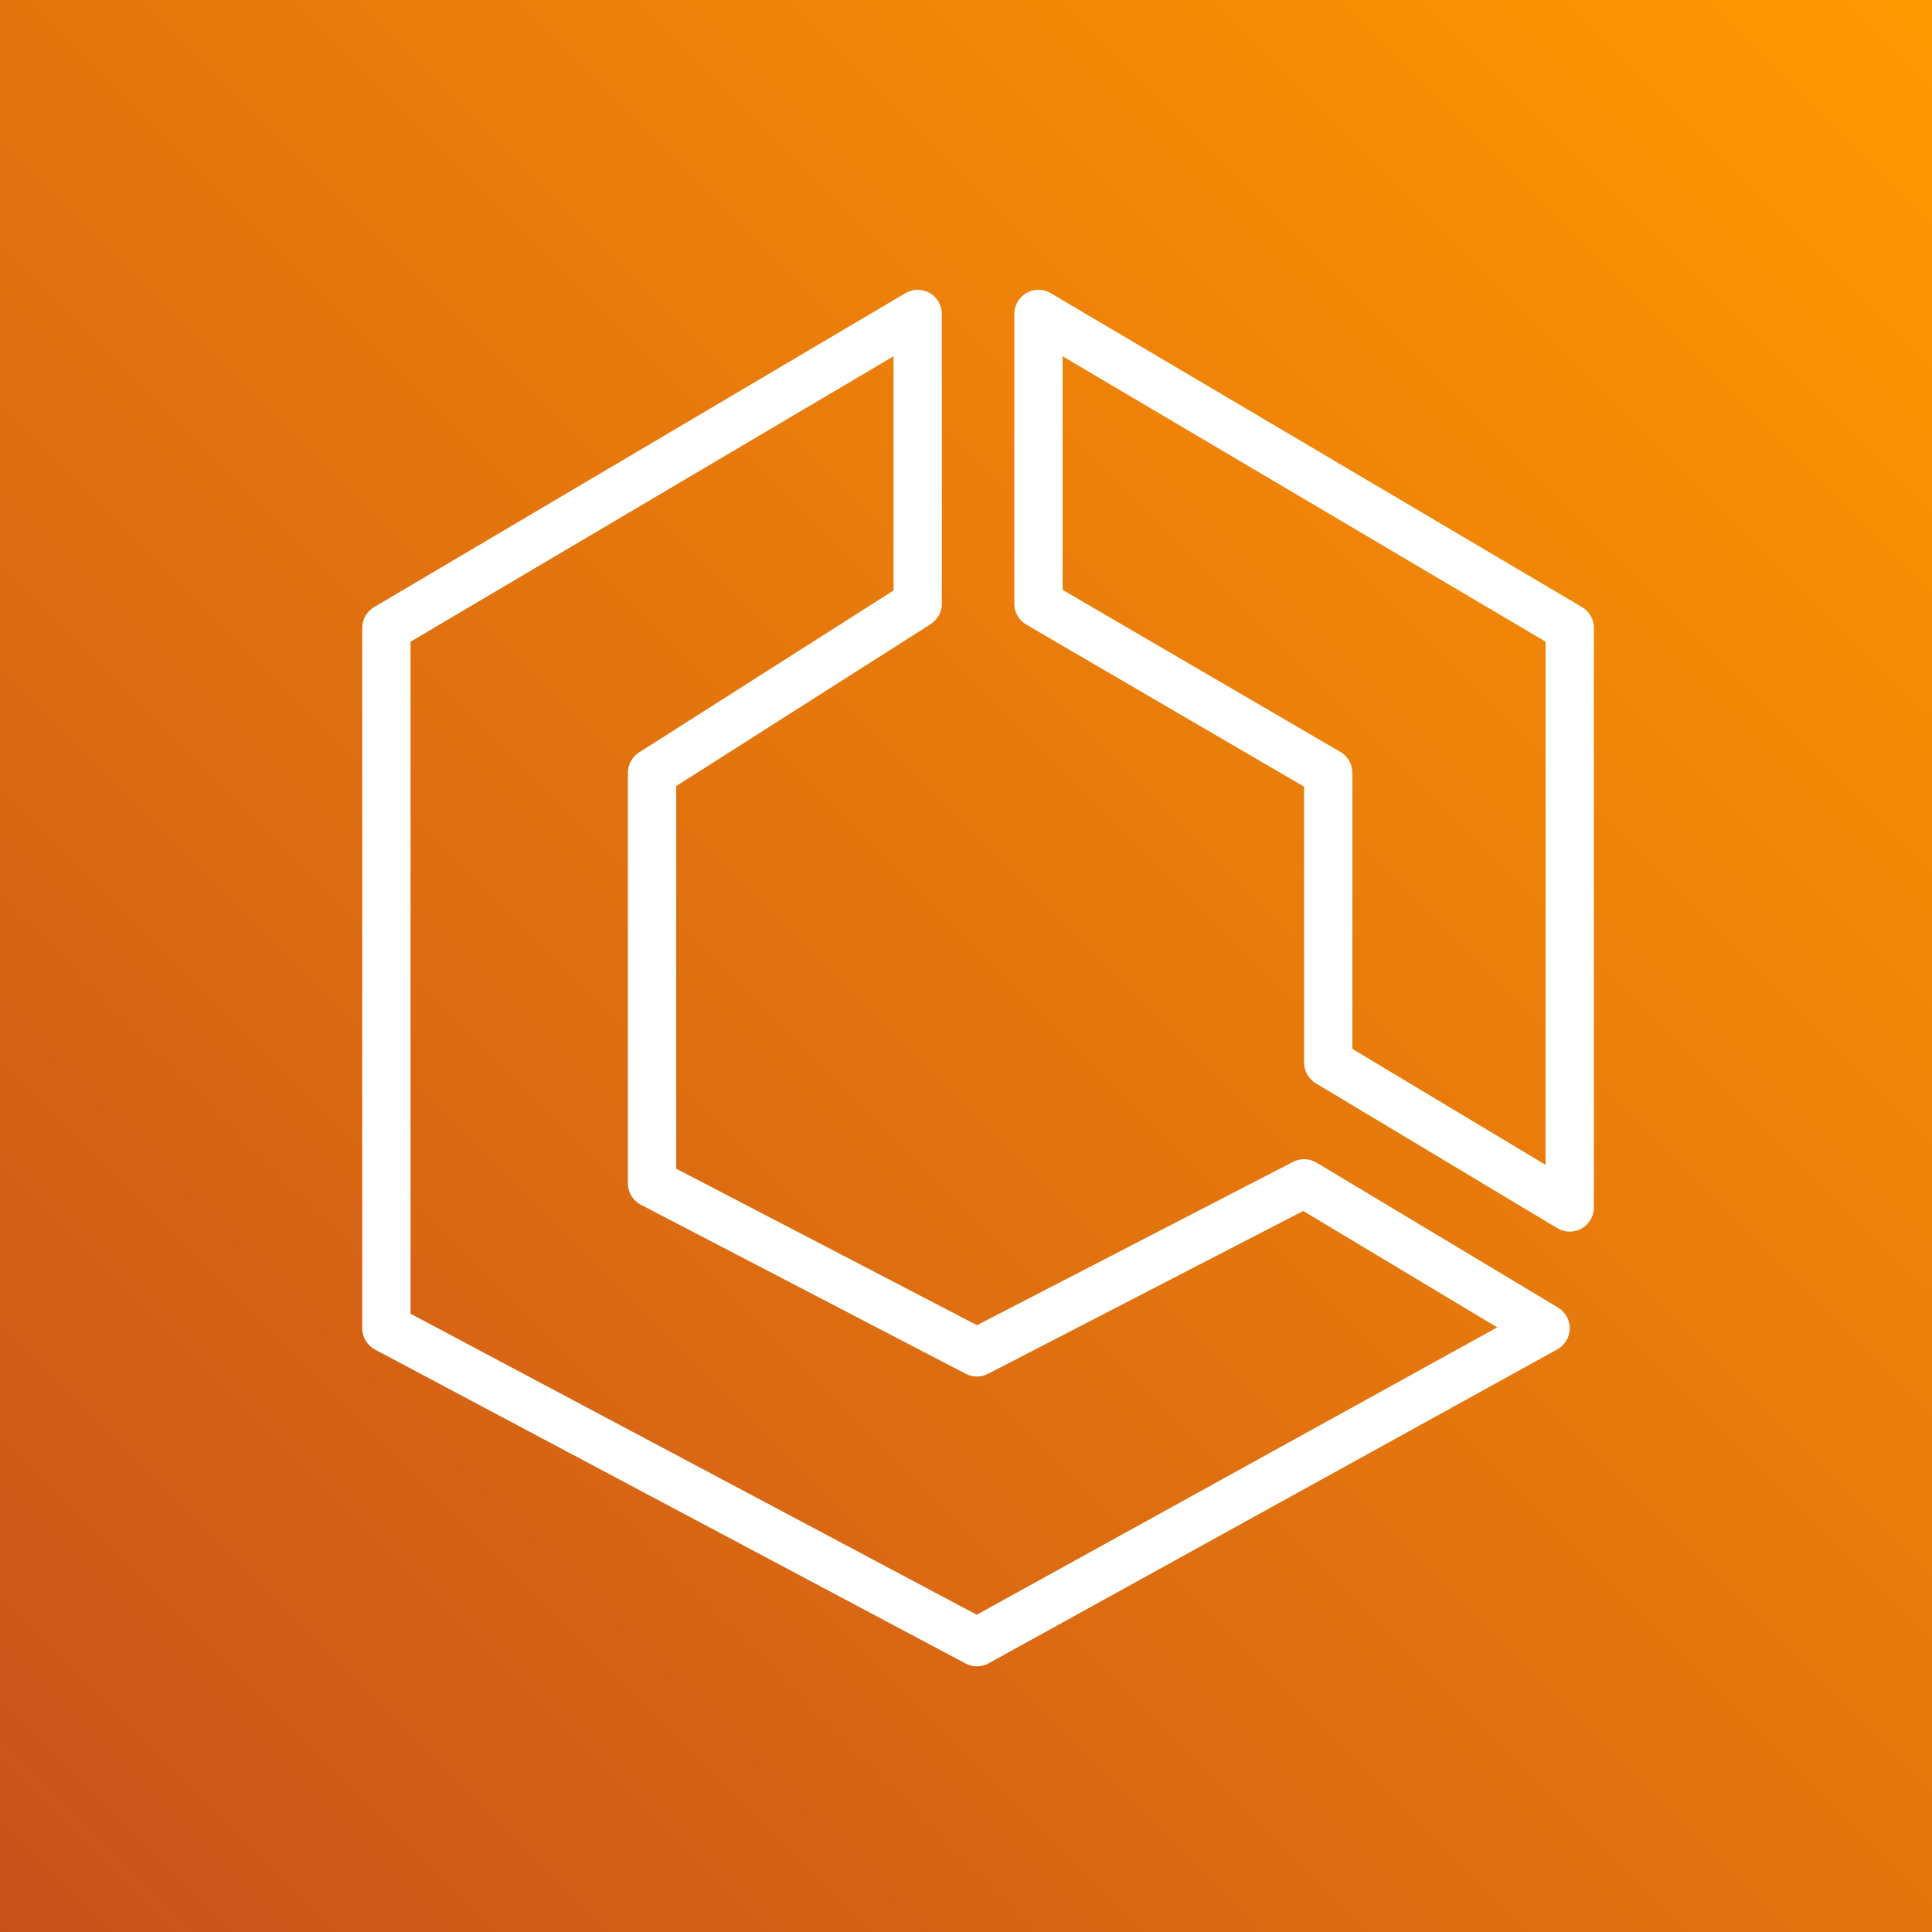
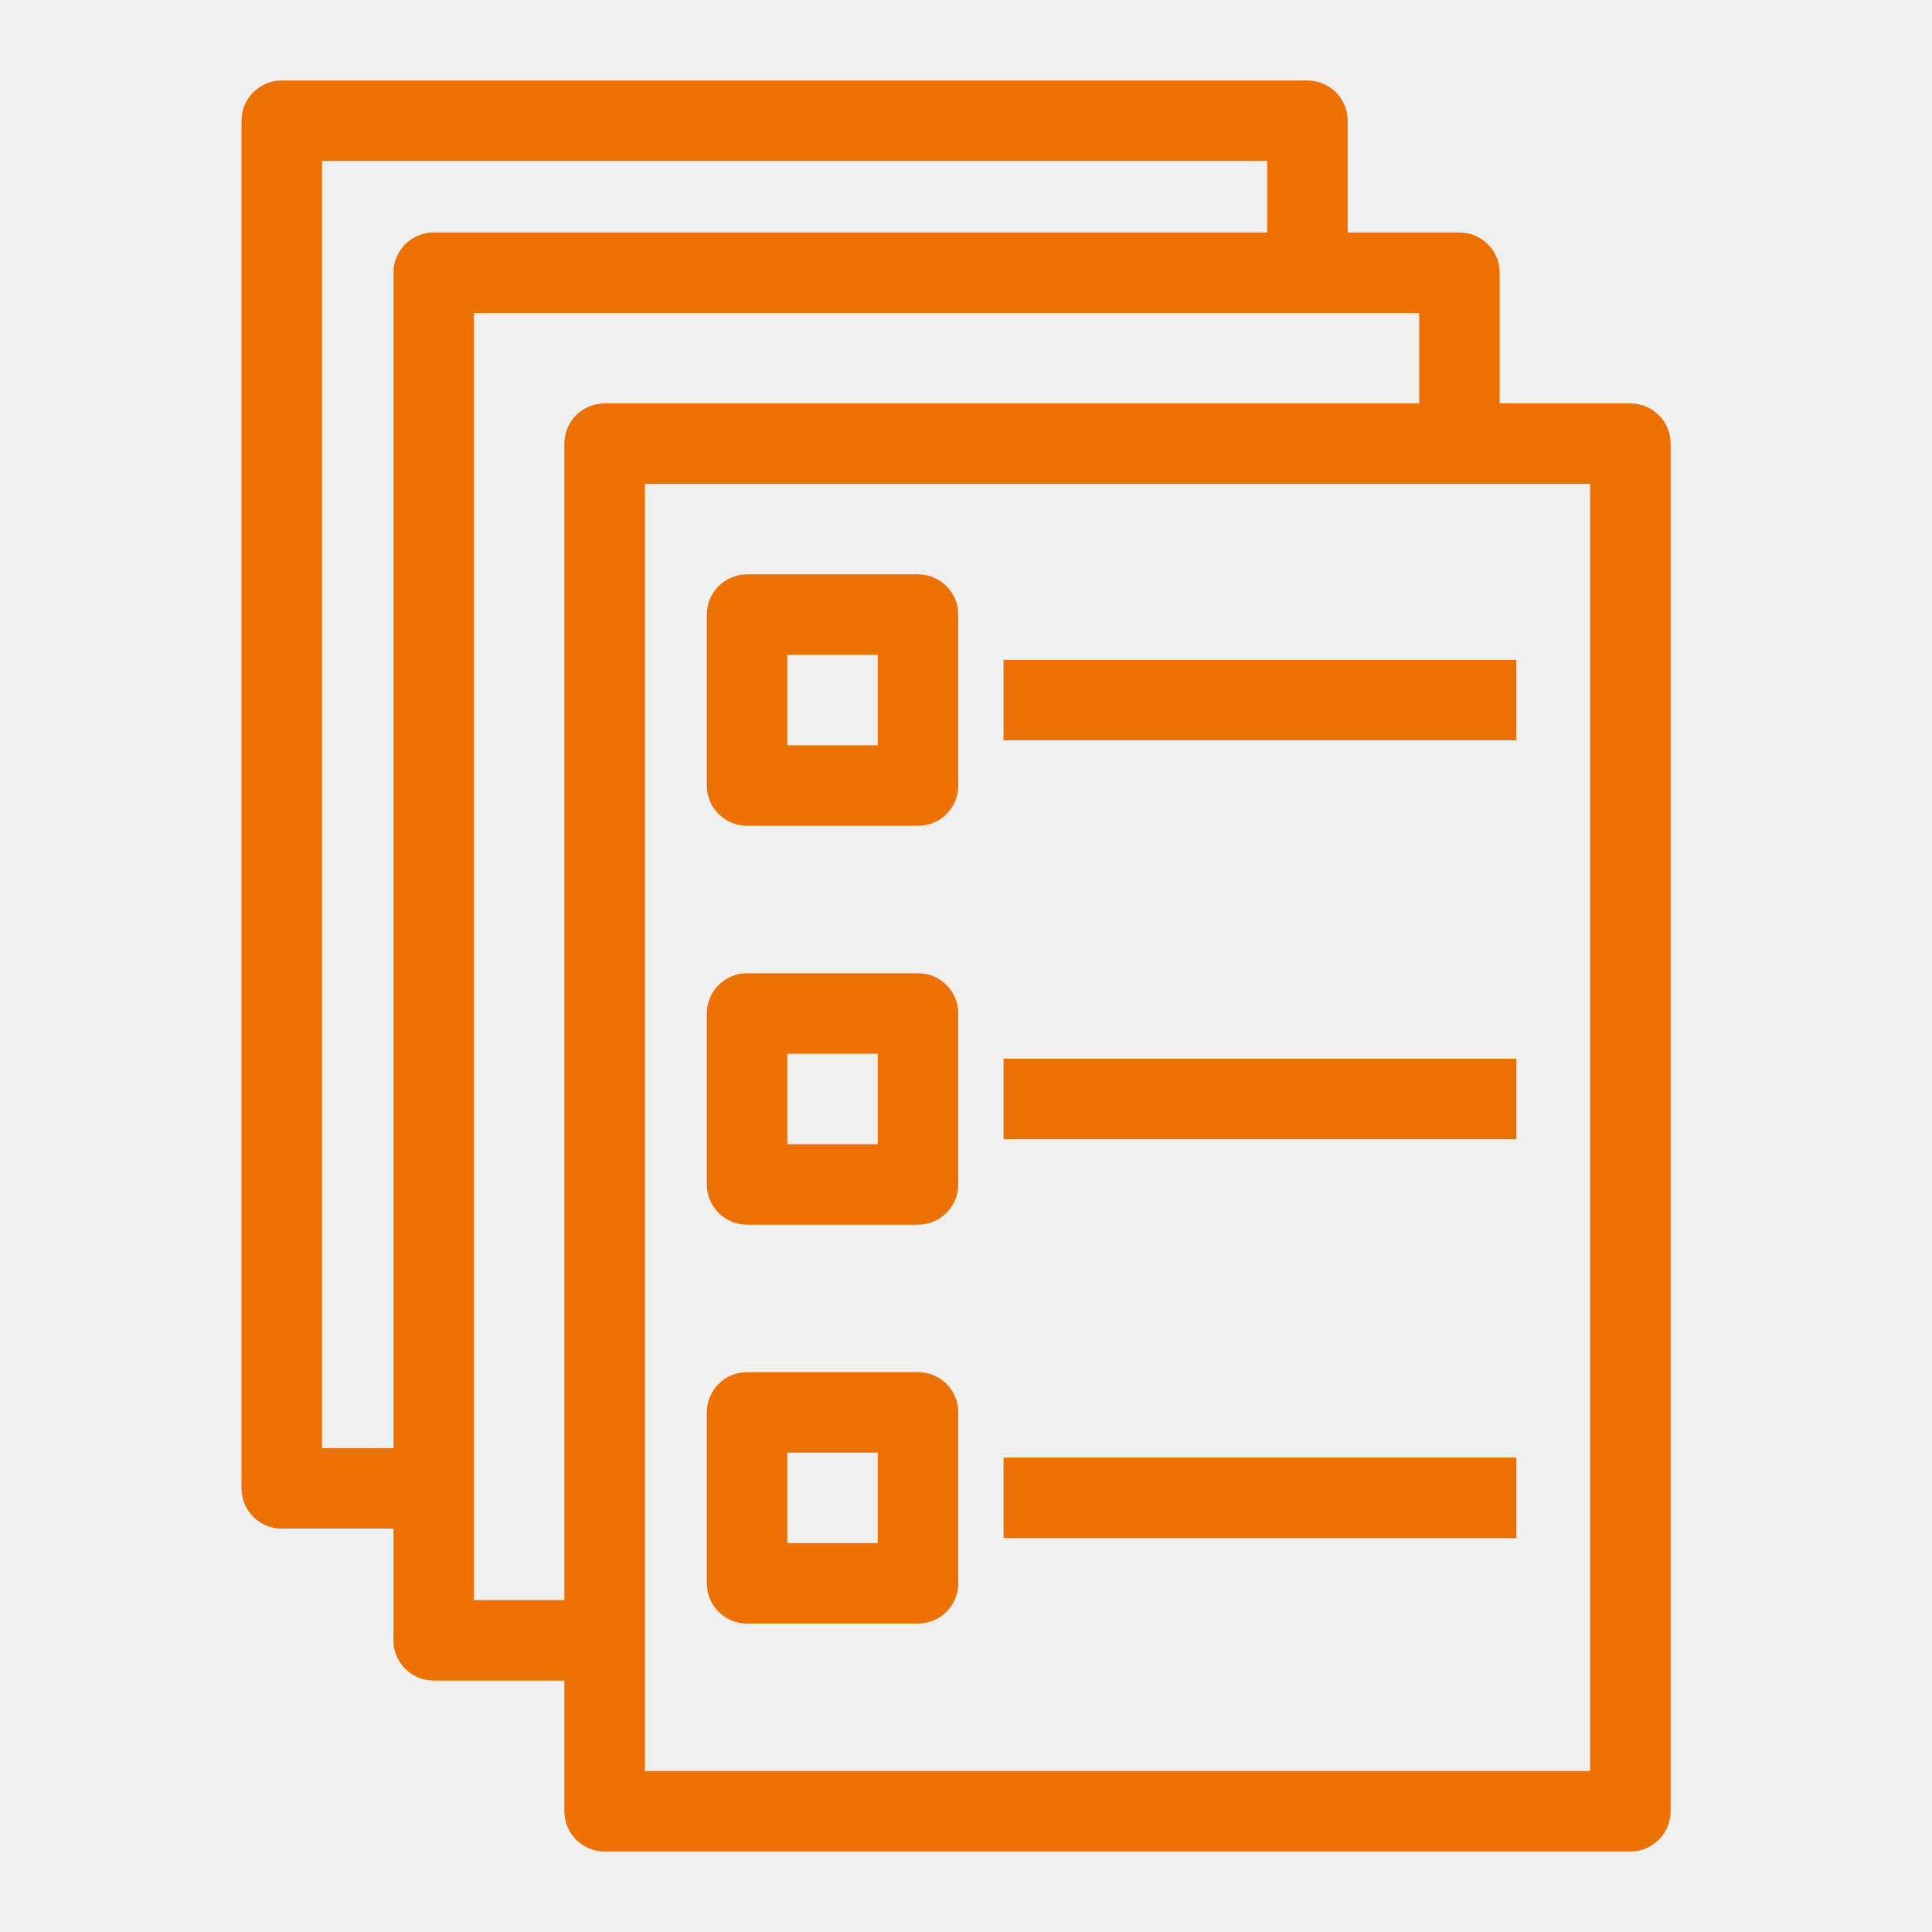
- <svg xmlns="http://www.w3.org/2000/svg" width="80px" height="80px" viewBox="0 0 80 80" version="1.1">
-   <defs>
-     <linearGradient x1="0%" y1="100%" x2="100%" y2="0%" id="linearGradient-1">
-       <stop stop-color="#C8511B" offset="0%" />
-       <stop stop-color="#FF9900" offset="100%" />
-     </linearGradient>
-   </defs>
-   <g id="Icon-Architecture/64/Arch_Amazon-Elastic-Container-Service_64" stroke="none" stroke-width="1" fill="none" fill-rule="evenodd">
-     <g id="Icon-Architecture-BG/64/Containers" fill="url(#linearGradient-1)">
-       <rect id="Rectangle" x="0" y="0" width="80" height="80" />
-     </g>
-     <path d="M64,48.234 L56,43.433 L56,32 C56,31.644 55.812,31.315 55.504,31.136 L44,24.426 L44,14.752 L64,26.571 L64,48.234 Z M65.509,25.139 L43.509,12.139 C43.199,11.956 42.818,11.954 42.504,12.131 C42.193,12.309 42,12.641 42,13 L42,25 C42,25.355 42.189,25.684 42.496,25.864 L54,32.574 L54,44 C54,44.351 54.185,44.677 54.486,44.857 L64.486,50.857 C64.644,50.952 64.822,51 65,51 C65.17,51 65.34,50.957 65.493,50.87 C65.807,50.693 66,50.36 66,50 L66,26 C66,25.646 65.814,25.319 65.509,25.139 L65.509,25.139 Z M40.445,66.863 L17,54.399 L17,26.571 L37,14.752 L37,24.451 L26.463,31.156 C26.175,31.34 26,31.658 26,32 L26,49 C26,49.373 26.208,49.715 26.538,49.887 L39.991,56.887 C40.28,57.037 40.624,57.038 40.912,56.888 L53.964,50.144 L61.996,54.964 L40.445,66.863 Z M64.515,54.142 L54.515,48.142 C54.217,47.964 53.849,47.952 53.541,48.112 L40.455,54.873 L28,48.393 L28,32.549 L38.537,25.844 C38.825,25.66 39,25.342 39,25 L39,13 C39,12.641 38.808,12.309 38.496,12.131 C38.184,11.954 37.802,11.956 37.491,12.139 L15.491,25.139 C15.187,25.319 15,25.646 15,26 L15,55 C15,55.369 15.204,55.709 15.53,55.883 L39.984,68.883 C40.131,68.961 40.292,69 40.453,69 C40.62,69 40.786,68.958 40.937,68.875 L64.484,55.875 C64.797,55.702 64.993,55.375 65,55.018 C65.006,54.66 64.821,54.326 64.515,54.142 L64.515,54.142 Z" id="Amazon-Elastic-Container-Service_Icon_64_Squid" fill="#FFFFFF" />
+ <svg xmlns="http://www.w3.org/2000/svg" viewBox="0 0 48 48" version="1.1">
+   <g id="Icon-Resource/Containers/Res_Amazon-Elastic-Container-Service_Service_48" stroke="none" stroke-width="1" fill="none" fill-rule="evenodd">
+     <path d="M24.933,38.213 L37.674,38.213 L37.674,36.213 L24.933,36.213 L24.933,38.213 Z M24.933,28.303 L37.674,28.303 L37.674,26.303 L24.933,26.303 L24.933,28.303 Z M24.933,18.393 L37.674,18.393 L37.674,16.393 L24.933,16.393 L24.933,18.393 Z M19.561,38.337 L21.808,38.337 L21.808,36.09 L19.561,36.09 L19.561,38.337 Z M18.561,40.337 L22.808,40.337 C23.361,40.337 23.808,39.89 23.808,39.337 L23.808,35.09 C23.808,34.537 23.361,34.09 22.808,34.09 L18.561,34.09 C18.009,34.09 17.561,34.537 17.561,35.09 L17.561,39.337 C17.561,39.89 18.009,40.337 18.561,40.337 L18.561,40.337 Z M19.561,28.427 L21.808,28.427 L21.808,26.18 L19.561,26.18 L19.561,28.427 Z M18.561,30.427 L22.808,30.427 C23.361,30.427 23.808,29.98 23.808,29.427 L23.808,25.18 C23.808,24.627 23.361,24.18 22.808,24.18 L18.561,24.18 C18.009,24.18 17.561,24.627 17.561,25.18 L17.561,29.427 C17.561,29.98 18.009,30.427 18.561,30.427 L18.561,30.427 Z M19.561,18.517 L21.808,18.517 L21.808,16.27 L19.561,16.27 L19.561,18.517 Z M18.561,20.517 L22.808,20.517 C23.361,20.517 23.808,20.07 23.808,19.517 L23.808,15.27 C23.808,14.717 23.361,14.27 22.808,14.27 L18.561,14.27 C18.009,14.27 17.561,14.717 17.561,15.27 L17.561,19.517 C17.561,20.07 18.009,20.517 18.561,20.517 L18.561,20.517 Z M16.023,44 L39.506,44 L39.506,12.022 L16.023,12.022 L16.023,44 Z M14.022,11.023 L14.022,39.753 L11.775,39.753 L11.775,7.776 L35.259,7.776 L35.259,10.023 L15.022,10.023 C14.469,10.023 14.022,10.47 14.022,11.023 L14.022,11.023 Z M9.775,6.776 L9.775,35.978 L8,35.978 L8,4 L31.483,4 L31.483,5.776 L10.775,5.776 C10.222,5.776 9.775,6.223 9.775,6.776 L9.775,6.776 Z M40.506,10.023 L37.259,10.023 L37.259,6.776 C37.259,6.223 36.811,5.776 36.259,5.776 L33.483,5.776 L33.483,3 C33.483,2.448 33.036,2 32.483,2 L7,2 C6.447,2 6,2.448 6,3 L6,36.978 C6,37.531 6.447,37.978 7,37.978 L9.775,37.978 L9.775,40.753 C9.775,41.306 10.222,41.753 10.775,41.753 L14.022,41.753 L14.022,45 C14.022,45.553 14.469,46 15.022,46 L40.506,46 C41.058,46 41.506,45.553 41.506,45 L41.506,11.023 C41.506,10.47 41.058,10.023 40.506,10.023 L40.506,10.023 Z" id="Amazon-Elastic-Container-Service_Service_Resource-Icon_light-bg" fill="#ED7100" />
  </g>
</svg>
